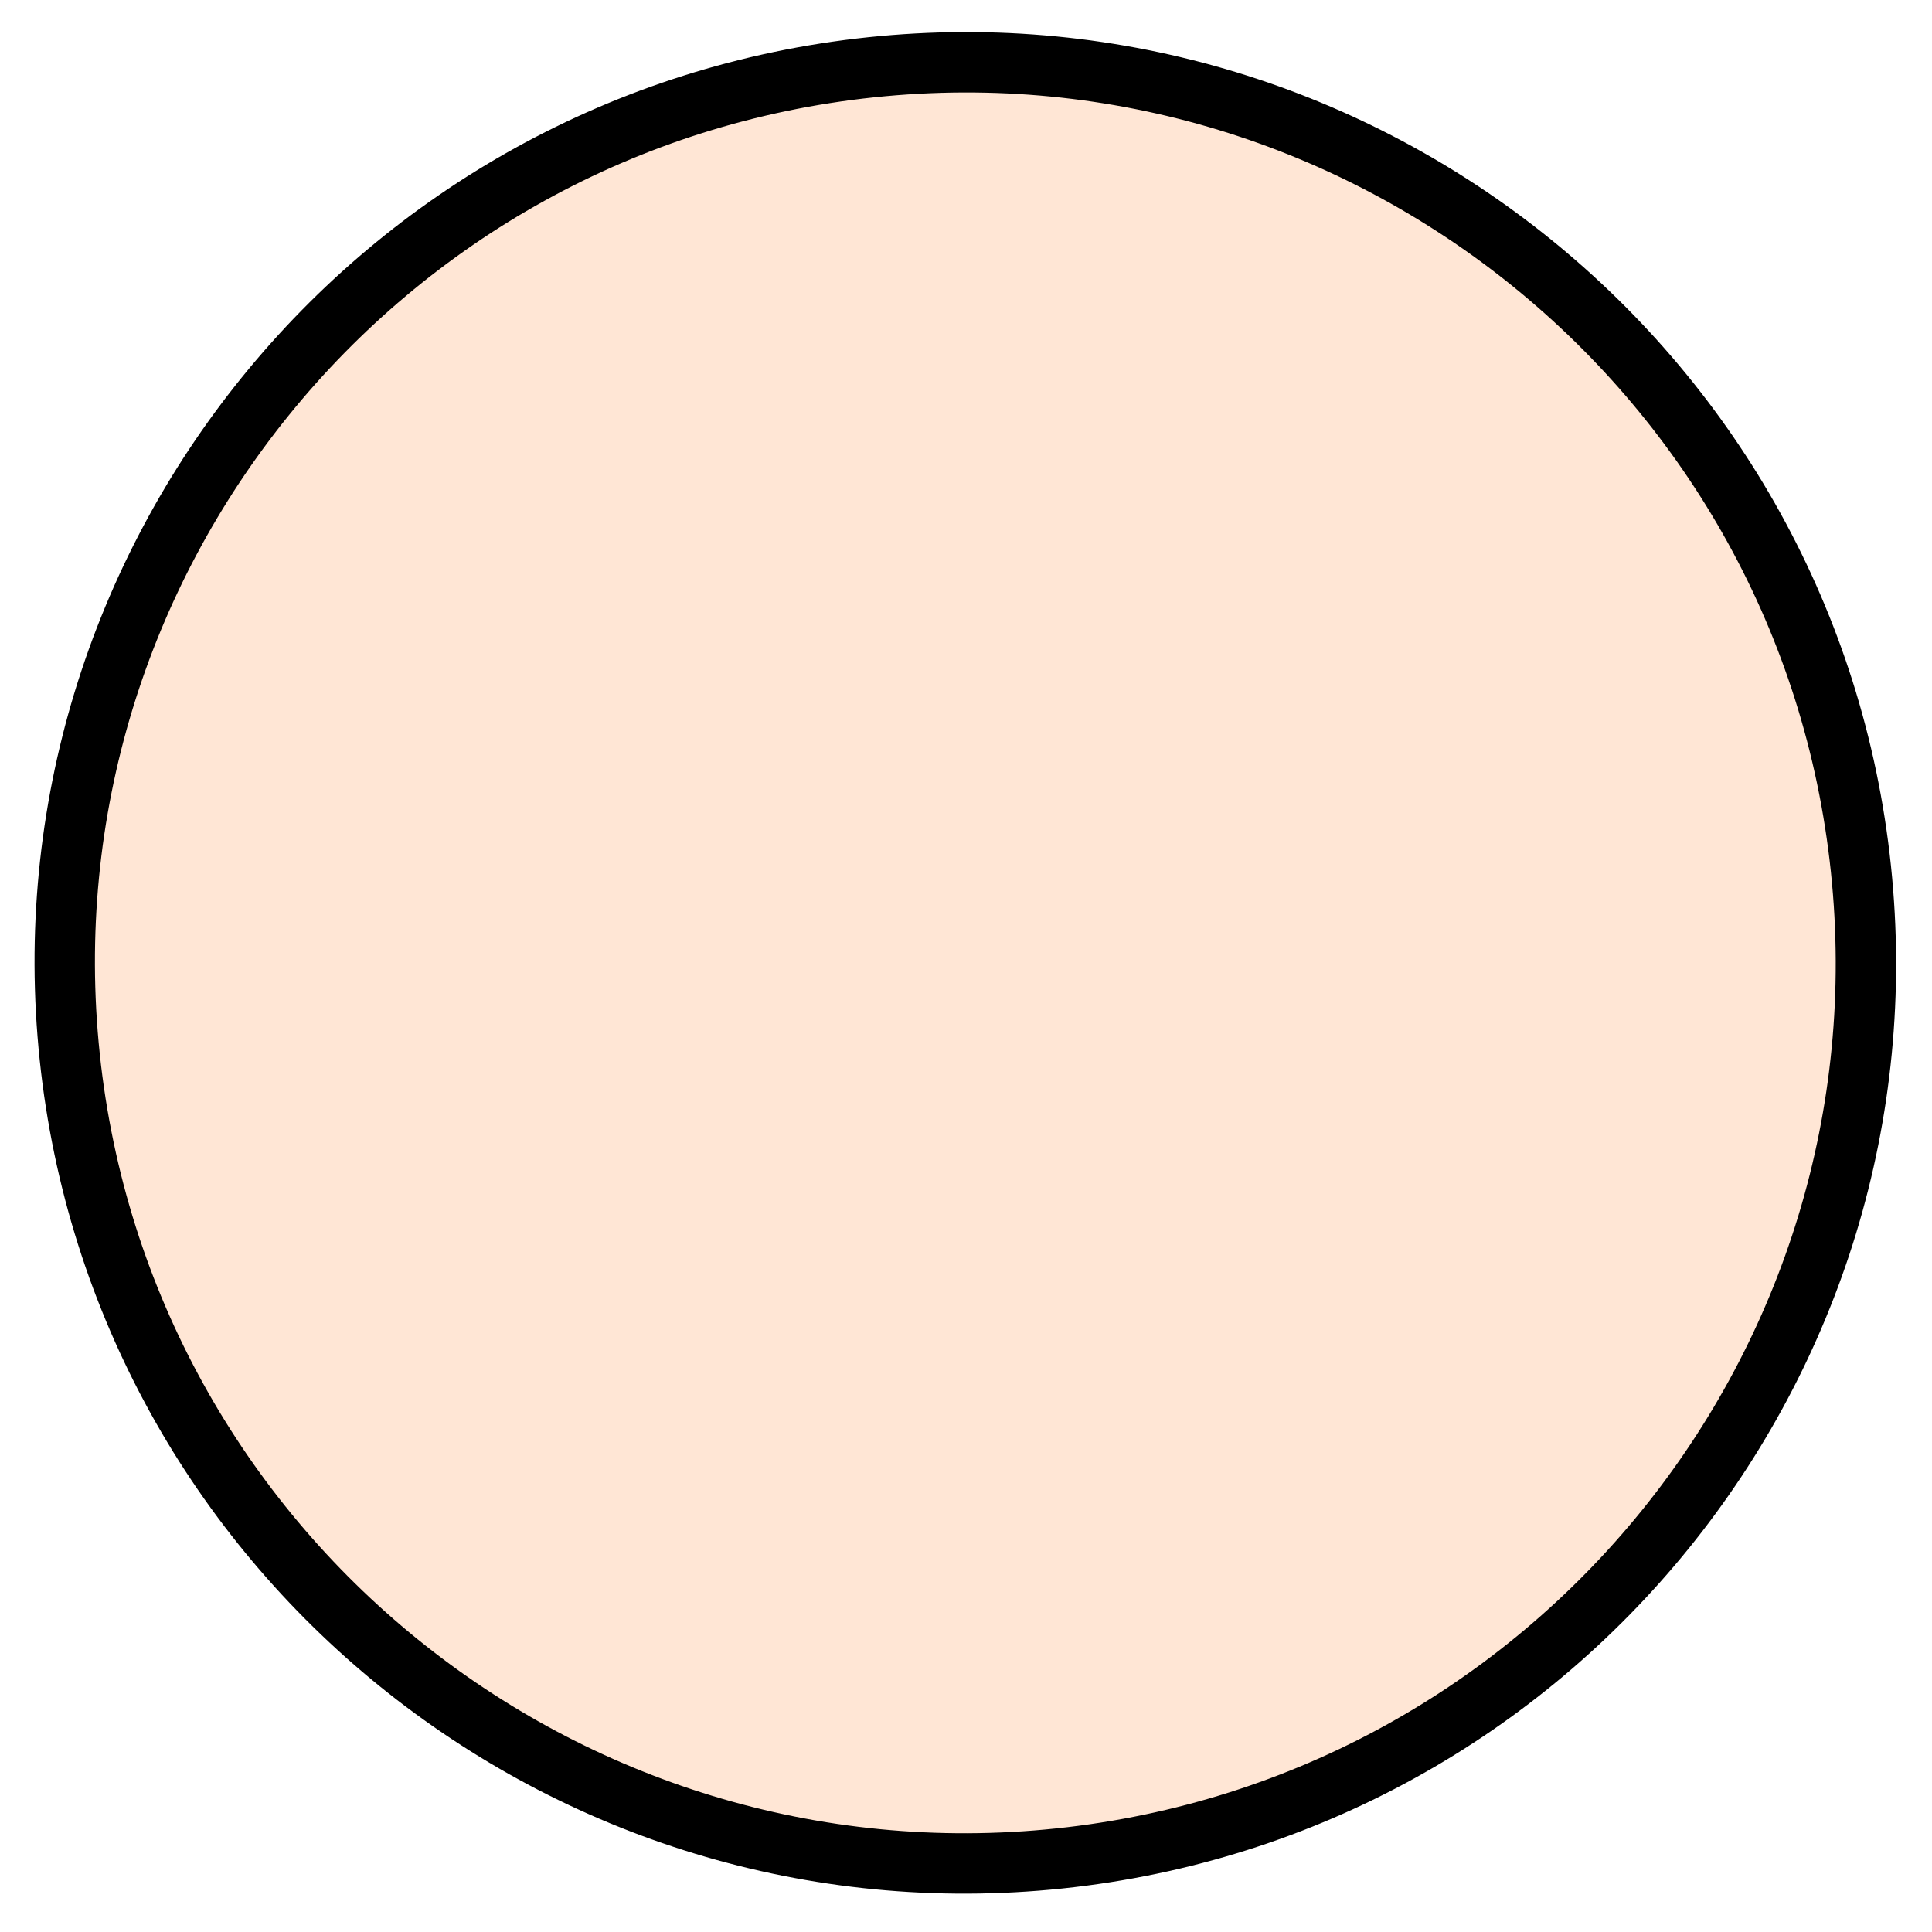
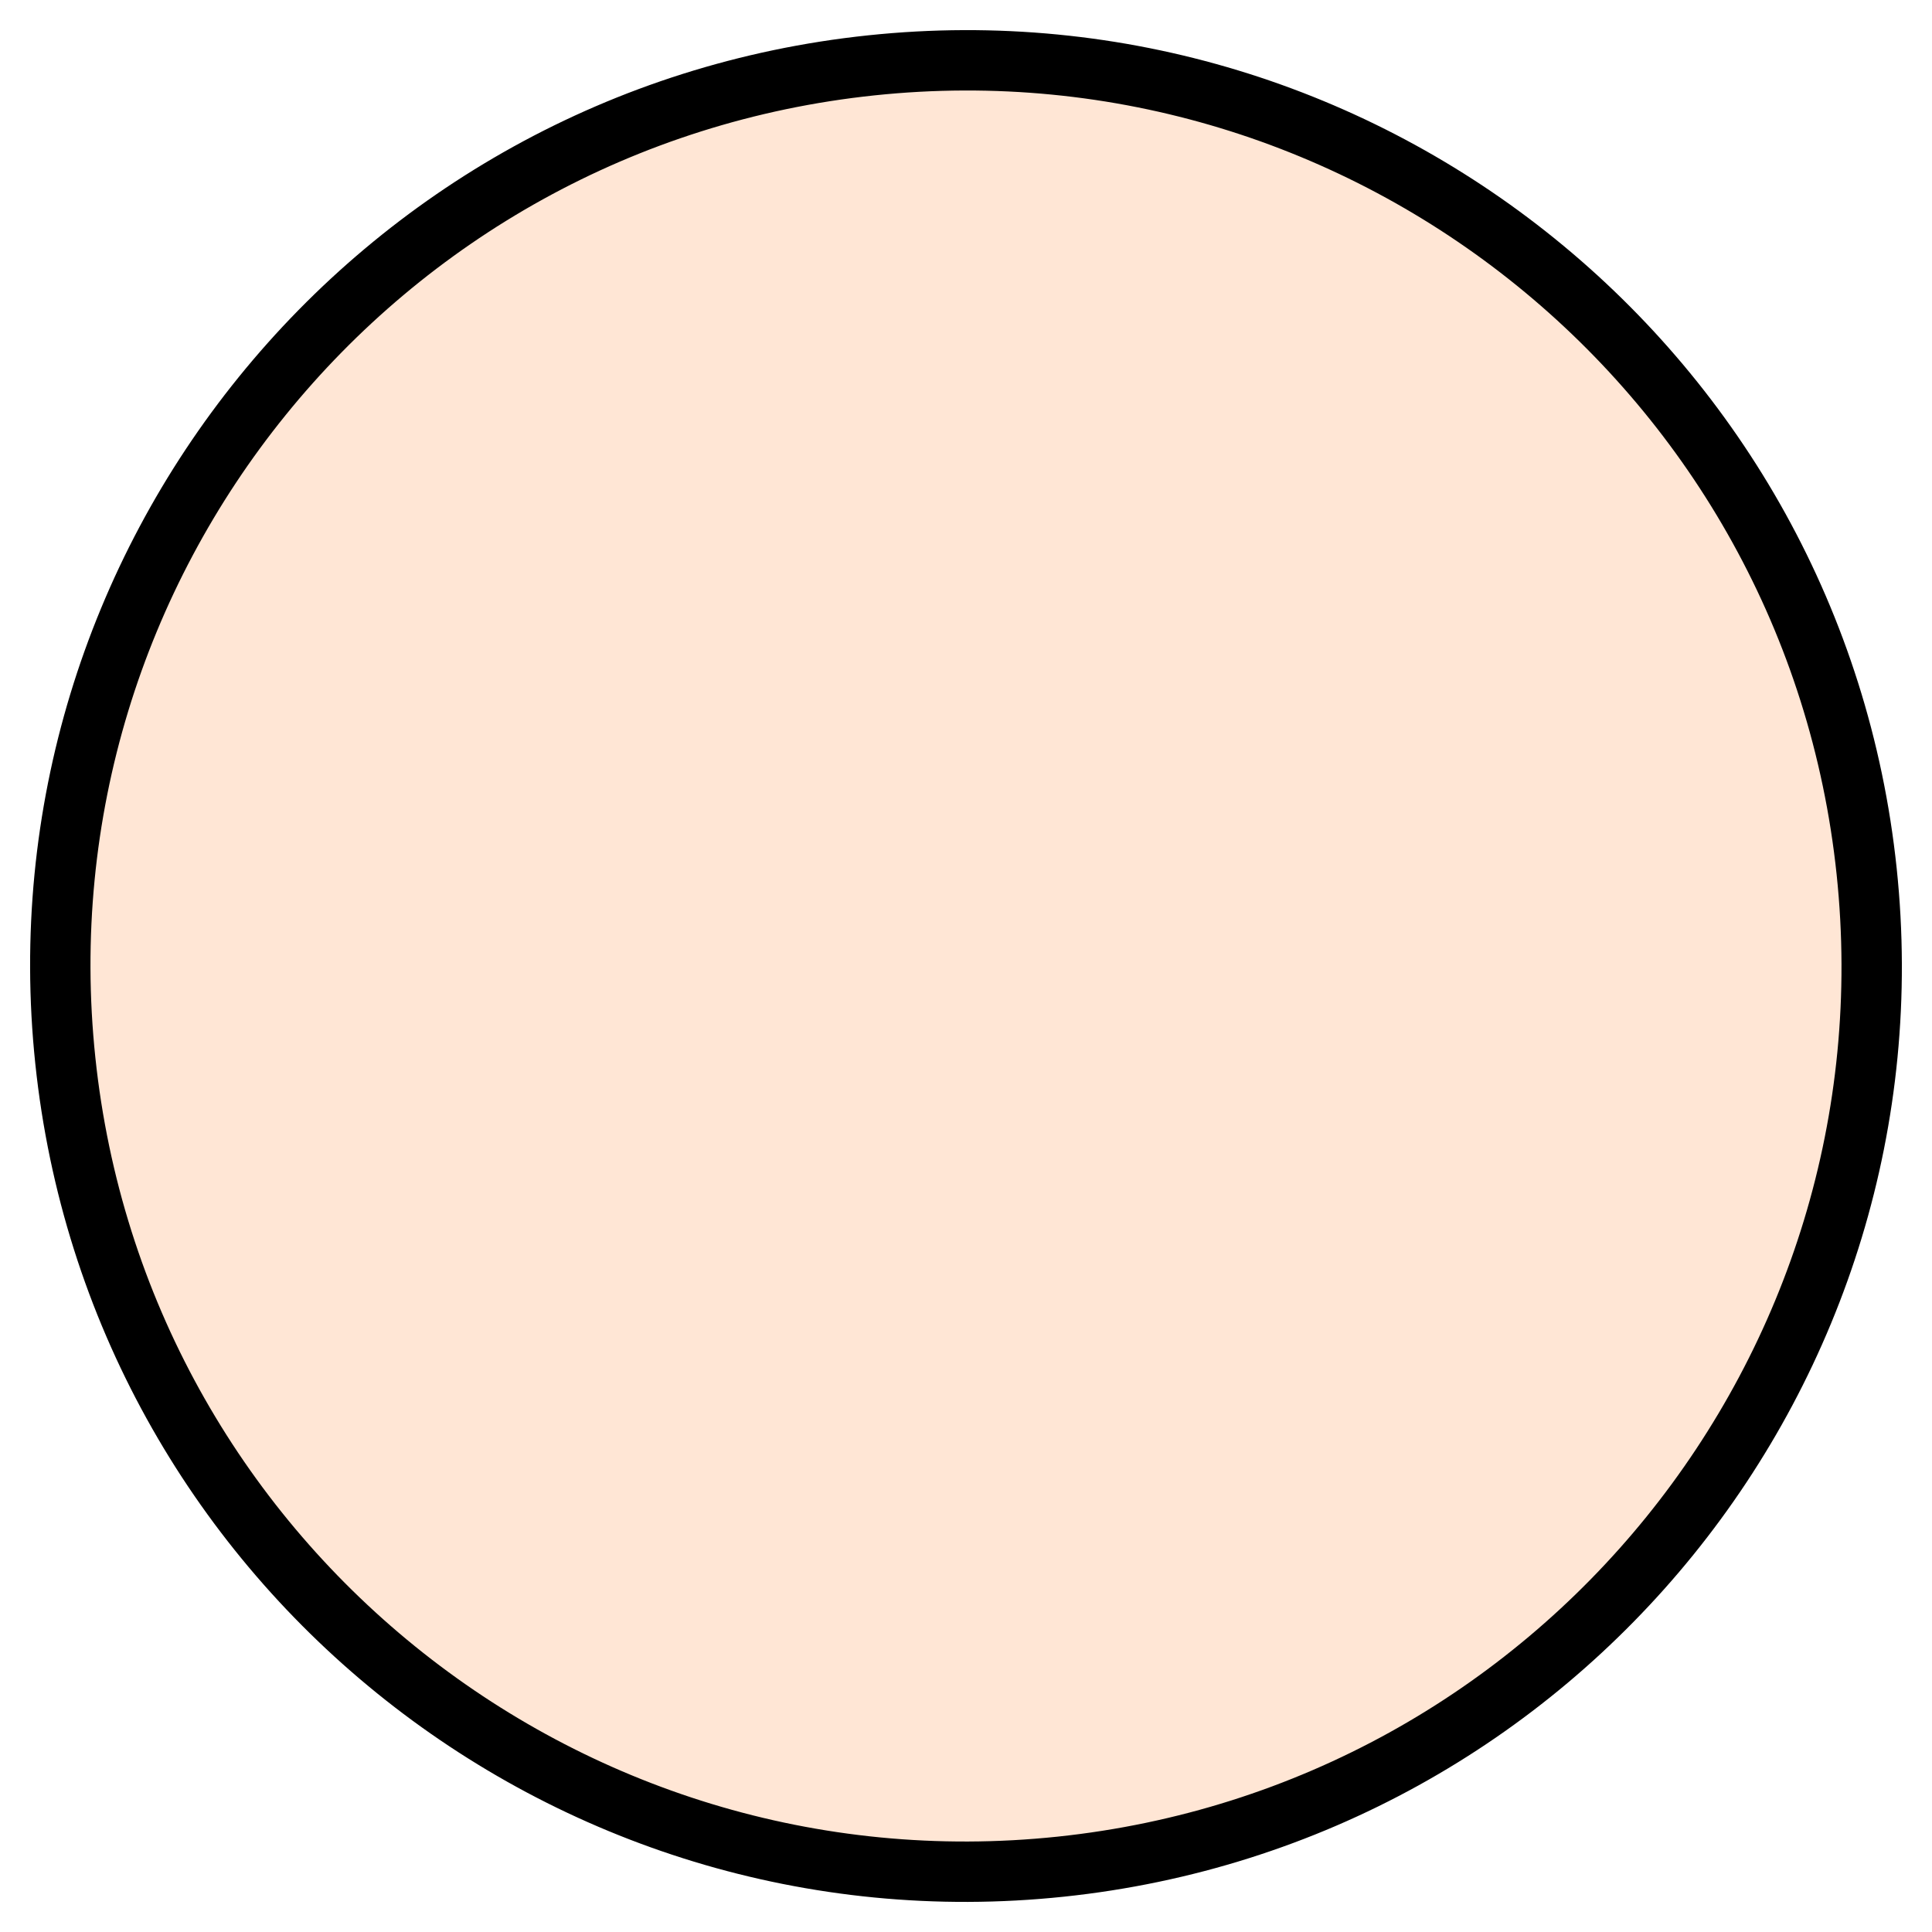
- <svg xmlns="http://www.w3.org/2000/svg" viewBox="0 0 64 64">
-   <ellipse cx="28.466" cy="35.066" fill="#ffe6d5" fill-rule="evenodd" stroke="#000" stroke-width="2" color="#000" style="isolation:auto;mix-blend-mode:normal;solid-color:#000;solid-opacity:1" overflow="visible" rx="29.831" ry="29.831" transform="rotate(-6.004)" />
+ <svg xmlns="http://www.w3.org/2000/svg" version="1.1" viewBox="0 0 64 64">
+   <circle transform="rotate(-6.004)" cx="28.477" cy="35.172" r="30" color="#000000" fill="#ffe6d5" fill-rule="evenodd" overflow="visible" solid-color="#000000" stroke="#000" stroke-width="2" style="isolation:auto;mix-blend-mode:normal" />
</svg>
